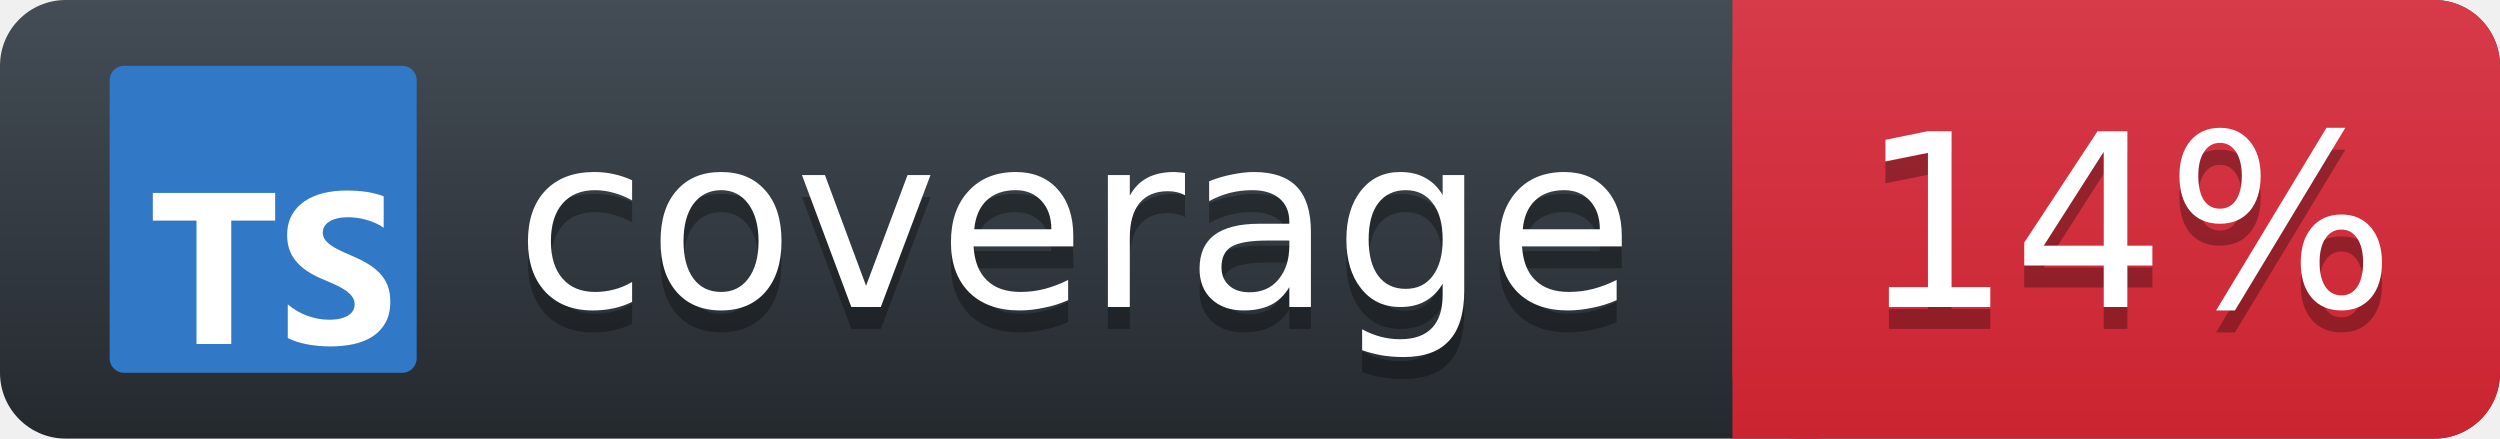
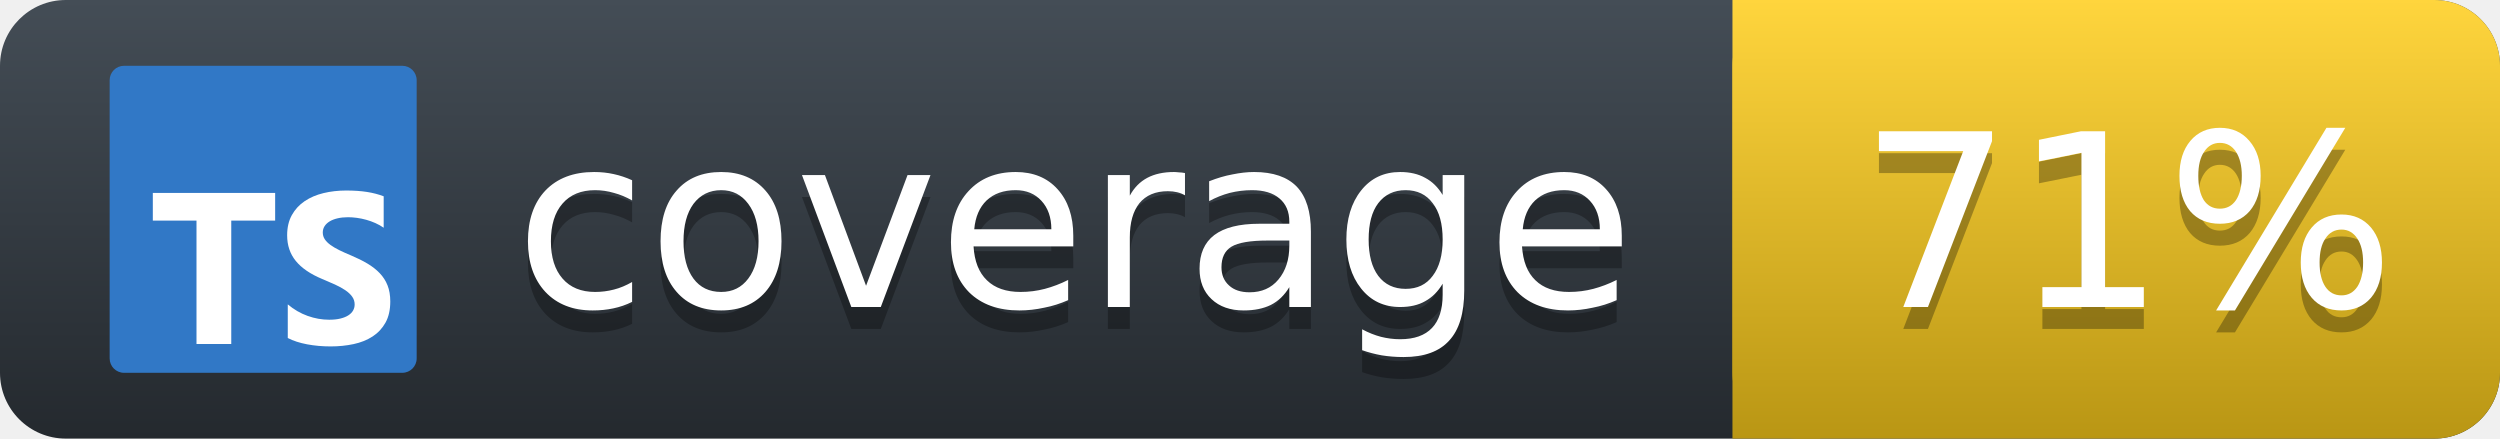
<svg xmlns="http://www.w3.org/2000/svg" width="114" height="20">
  <defs>
    <linearGradient id="workflow-fill" x1="50%" y1="0%" x2="50%" y2="100%">
      <stop stop-color="#444D56" offset="0%" />
      <stop stop-color="#24292E" offset="100%" />
    </linearGradient>
    <linearGradient id="state-fill" x1="50%" y1="0%" x2="50%" y2="100%">
-       <stop stop-color="#D73A49" offset="0%" />
-       <stop stop-color="#CB2431" offset="100%" />
+       <stop stop-color="#FFD53D" offset="0%" />
+       <stop stop-color="#B99614" offset="100%" />
    </linearGradient>
  </defs>
  <g>
    <rect rx="3" width="114" height="20" fill="url(#workflow-fill)" />
    <rect rx="3" x="79" width="35" height="20" fill="url(#state-fill)" />
    <path fill="url(#state-fill)" d="M79 0h4v20h-4z" />
    <rect rx="3" width="116" height="20" fill="url(#a)" />
    <g fill="#fff" text-anchor="middle" font-family="DejaVu Sans,Verdana,Geneva,sans-serif" font-size="11">
      <text x="49" y="15" fill="#010101" fill-opacity=".3" aria-hidden="true">coverage</text>
      <text x="49" y="14">coverage</text>
-       <text x="97" y="15" fill="#010101" fill-opacity=".3" aria-hidden="true">14%</text>
-       <text x="97" y="14">14%</text>
+       <text x="97" y="15" fill="#010101" fill-opacity=".3" aria-hidden="true">71%</text>
+       <text x="97" y="14">71%</text>
    </g>
    <svg x="5" y="3" fill="none" height="14" viewBox="0 0 128 128" width="14">
      <rect fill="#3178c6" height="128" rx="6" width="128" />
      <path clip-rule="evenodd" d="m74.262 99.468v14.026c2.272 1.168 4.96 2.045 8.062 2.629 3.103.585 6.373.877 9.81.877 3.35 0 6.533-.321 9.548-.964 3.016-.643 5.659-1.702 7.932-3.178 2.272-1.476 4.071-3.404 5.397-5.786 1.325-2.381 1.988-5.325 1.988-8.831 0-2.542-.379-4.77-1.136-6.684-.758-1.914-1.85-3.616-3.278-5.106-1.427-1.49-3.139-2.827-5.134-4.01-1.996-1.183-4.246-2.301-6.752-3.353-1.835-.76-3.481-1.498-4.938-2.213-1.457-.716-2.695-1.446-3.714-2.192-1.02-.745-1.806-1.534-2.36-2.367-.553-.833-.83-1.775-.83-2.827 0-.964.248-1.834.743-2.608s1.194-1.439 2.098-1.994c.903-.555 2.01-.986 3.321-1.293 1.311-.307 2.768-.46 4.37-.46 1.166 0 2.396.088 3.693.263 1.296.175 2.6.446 3.911.811 1.311.365 2.585.825 3.824 1.381 1.238.555 2.381 1.198 3.43 1.929v-13.105c-2.127-.818-4.45-1.425-6.97-1.819s-5.411-.592-8.674-.592c-3.321 0-6.467.358-9.439 1.074-2.971.716-5.586 1.834-7.844 3.353-2.258 1.52-4.042 3.455-5.353 5.808-1.311 2.352-1.966 5.165-1.966 8.437 0 4.178 1.202 7.743 3.605 10.694 2.404 2.951 6.052 5.45 10.947 7.495 1.923.789 3.715 1.563 5.375 2.323 1.661.76 3.095 1.549 4.304 2.367s2.163 1.709 2.862 2.674c.7.964 1.049 2.06 1.049 3.287 0 .906-.218 1.746-.655 2.52s-1.1 1.446-1.988 2.016c-.889.57-1.996 1.016-3.321 1.337-1.325.321-2.877.482-4.654.482-3.03 0-6.03-.533-9.002-1.6-2.971-1.066-5.724-2.666-8.259-4.799zm-23.56-34.914h18.297v-11.554h-51v11.554h18.208v51.446h14.495z" fill="#fff" fill-rule="evenodd" />
    </svg>
  </g>
</svg>
